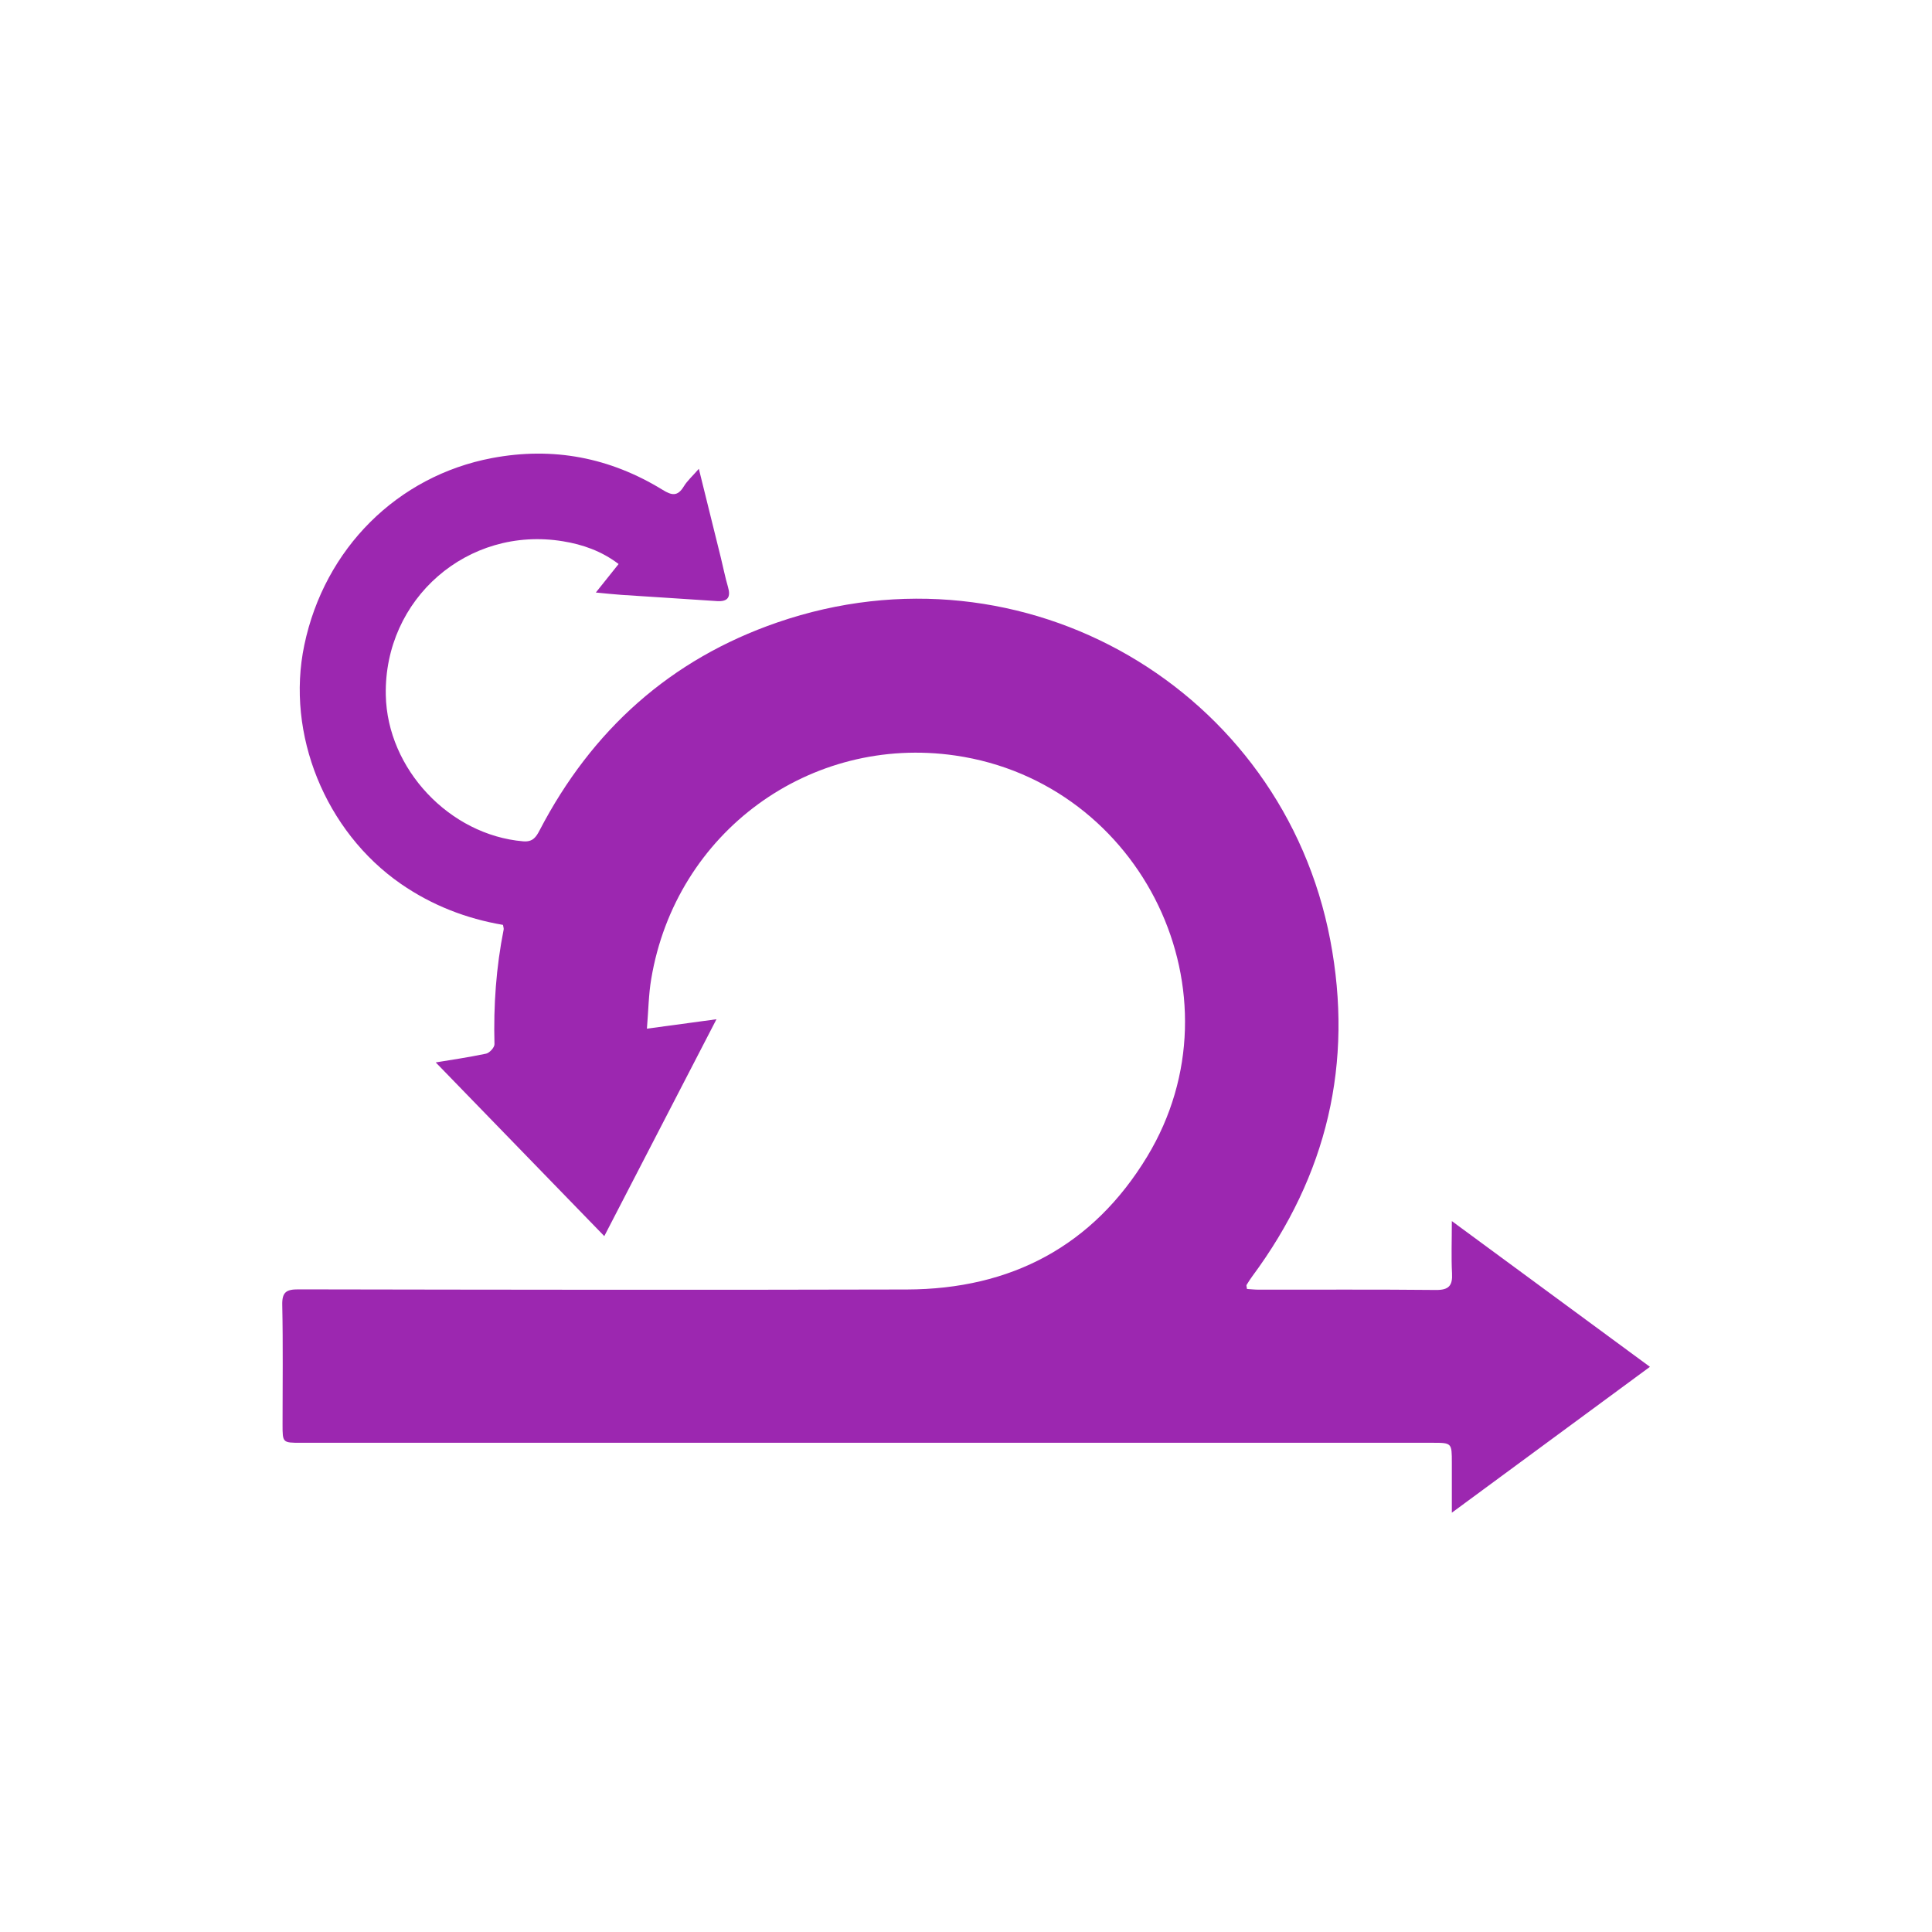
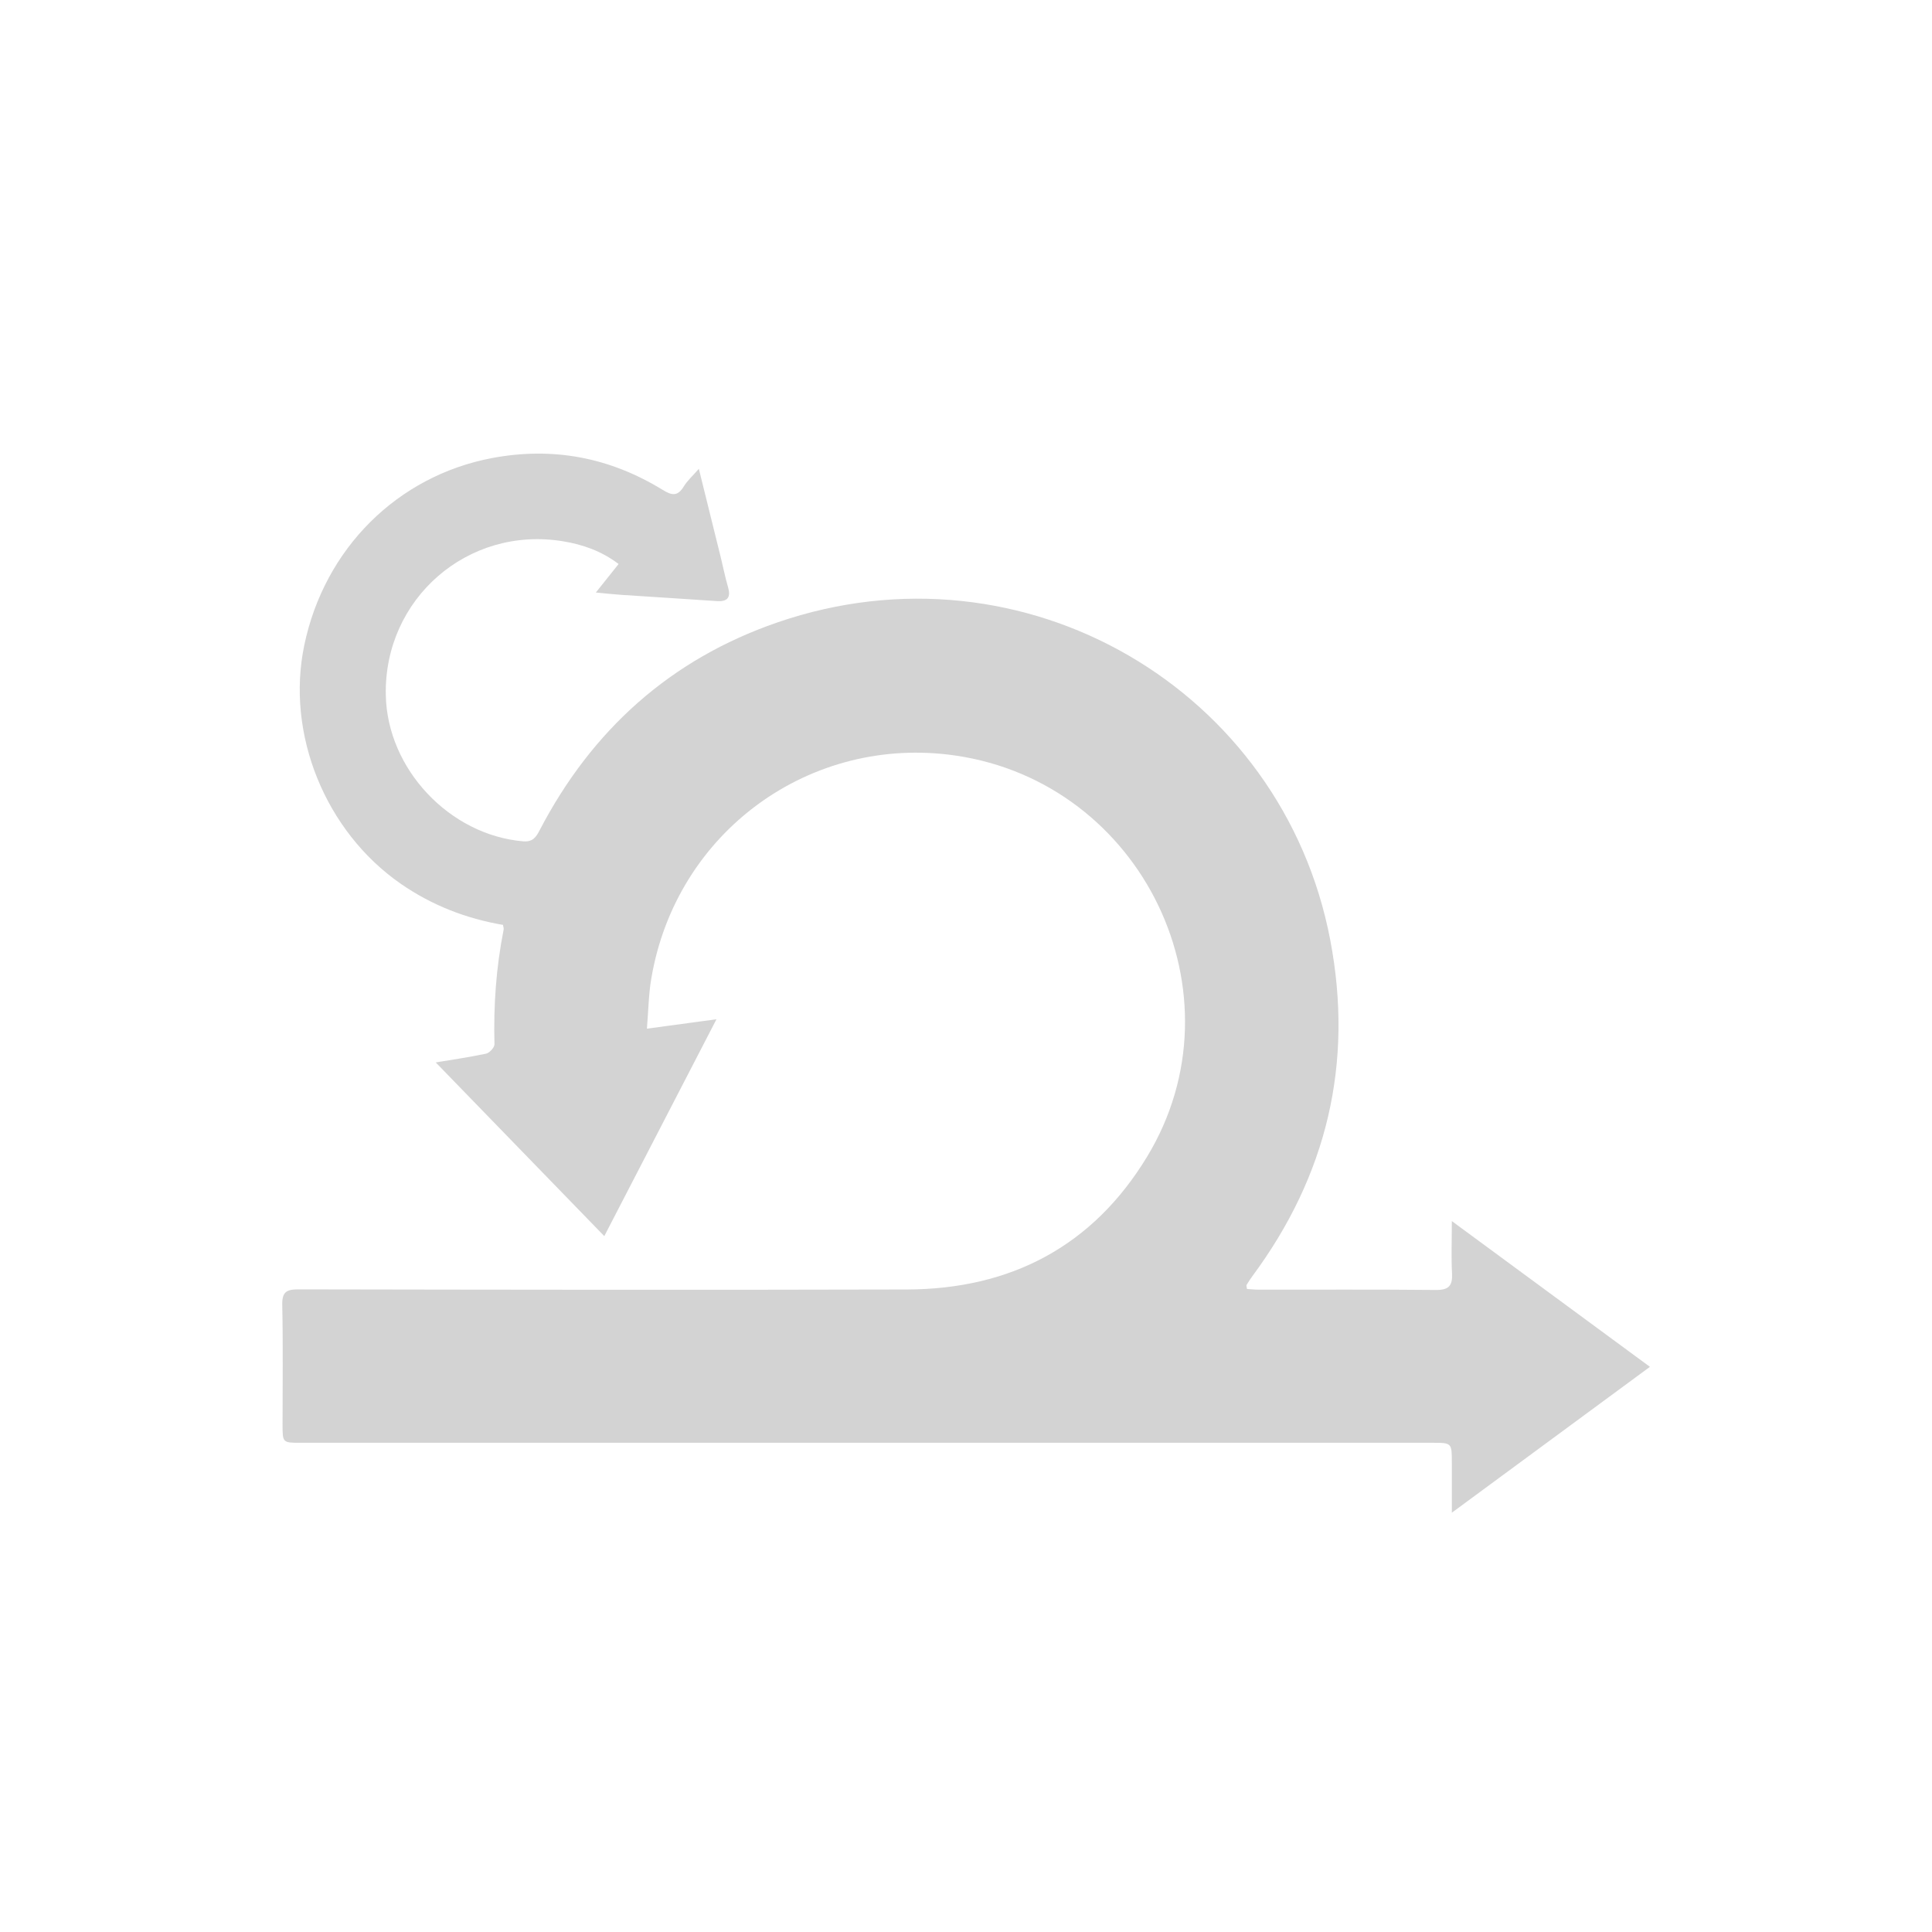
<svg xmlns="http://www.w3.org/2000/svg" width="800px" height="800px" viewBox="0 0 32 32" version="1.1">
-   <path fill="#9c27b0" d="M20.649 21.349c0.064 0.004 0.133 0.012 0.202 0.012 0.977 0.001 1.955-0.005 2.932 0.005 0.214 0.002 0.278-0.071 0.267-0.276-0.014-0.267-0.003-0.535-0.003-0.865 1.109 0.816 2.181 1.604 3.281 2.414-1.092 0.804-2.164 1.593-3.281 2.416 0-0.311 0-0.568-0-0.825-0-0.332-0-0.333-0.323-0.333-6.247 0-12.495 0-18.742 0-0.302 0-0.302-0-0.302-0.304 0-0.659 0.009-1.318-0.005-1.976-0.005-0.214 0.064-0.262 0.269-0.261 3.359 0.006 6.718 0.011 10.077 0.002 1.722-0.005 3.081-0.718 3.98-2.202 1.622-2.68-0.069-6.19-3.177-6.642-2.4-0.349-4.631 1.262-5.038 3.703-0.043 0.254-0.046 0.515-0.071 0.821 0.393-0.053 0.749-0.102 1.152-0.156-0.631 1.22-1.24 2.398-1.858 3.592-0.947-0.976-1.88-1.937-2.792-2.877 0.229-0.038 0.533-0.082 0.834-0.145 0.057-0.012 0.141-0.104 0.139-0.157-0.017-0.639 0.027-1.271 0.152-1.898 0.004-0.019-0.005-0.041-0.011-0.078-0.61-0.104-1.176-0.324-1.689-0.678-1.254-0.868-1.91-2.483-1.602-3.955 0.335-1.604 1.545-2.803 3.109-3.099 1.014-0.191 1.954-0.009 2.827 0.527 0.154 0.095 0.248 0.109 0.349-0.056 0.059-0.097 0.148-0.175 0.25-0.293 0.127 0.512 0.246 0.991 0.364 1.47 0.040 0.161 0.071 0.325 0.118 0.484 0.051 0.172-0.001 0.249-0.183 0.237-0.526-0.036-1.053-0.068-1.579-0.103-0.13-0.009-0.259-0.023-0.426-0.039 0.13-0.164 0.248-0.311 0.377-0.472-0.284-0.216-0.597-0.324-0.923-0.377-1.576-0.258-2.965 0.953-2.933 2.548 0.024 1.224 1.056 2.318 2.275 2.422 0.158 0.013 0.213-0.067 0.274-0.185 0.864-1.658 2.165-2.83 3.935-3.44 4.095-1.412 8.37 1.118 9.159 5.259 0.389 2.039-0.054 3.901-1.291 5.57-0.034 0.046-0.065 0.095-0.095 0.144-0.006 0.009 0.002 0.027 0.007 0.065z" />
+   <path fill="#d3d3d3" d="M20.649 21.349c0.064 0.004 0.133 0.012 0.202 0.012 0.977 0.001 1.955-0.005 2.932 0.005 0.214 0.002 0.278-0.071 0.267-0.276-0.014-0.267-0.003-0.535-0.003-0.865 1.109 0.816 2.181 1.604 3.281 2.414-1.092 0.804-2.164 1.593-3.281 2.416 0-0.311 0-0.568-0-0.825-0-0.332-0-0.333-0.323-0.333-6.247 0-12.495 0-18.742 0-0.302 0-0.302-0-0.302-0.304 0-0.659 0.009-1.318-0.005-1.976-0.005-0.214 0.064-0.262 0.269-0.261 3.359 0.006 6.718 0.011 10.077 0.002 1.722-0.005 3.081-0.718 3.98-2.202 1.622-2.68-0.069-6.19-3.177-6.642-2.4-0.349-4.631 1.262-5.038 3.703-0.043 0.254-0.046 0.515-0.071 0.821 0.393-0.053 0.749-0.102 1.152-0.156-0.631 1.22-1.24 2.398-1.858 3.592-0.947-0.976-1.88-1.937-2.792-2.877 0.229-0.038 0.533-0.082 0.834-0.145 0.057-0.012 0.141-0.104 0.139-0.157-0.017-0.639 0.027-1.271 0.152-1.898 0.004-0.019-0.005-0.041-0.011-0.078-0.61-0.104-1.176-0.324-1.689-0.678-1.254-0.868-1.91-2.483-1.602-3.955 0.335-1.604 1.545-2.803 3.109-3.099 1.014-0.191 1.954-0.009 2.827 0.527 0.154 0.095 0.248 0.109 0.349-0.056 0.059-0.097 0.148-0.175 0.25-0.293 0.127 0.512 0.246 0.991 0.364 1.47 0.040 0.161 0.071 0.325 0.118 0.484 0.051 0.172-0.001 0.249-0.183 0.237-0.526-0.036-1.053-0.068-1.579-0.103-0.13-0.009-0.259-0.023-0.426-0.039 0.13-0.164 0.248-0.311 0.377-0.472-0.284-0.216-0.597-0.324-0.923-0.377-1.576-0.258-2.965 0.953-2.933 2.548 0.024 1.224 1.056 2.318 2.275 2.422 0.158 0.013 0.213-0.067 0.274-0.185 0.864-1.658 2.165-2.83 3.935-3.44 4.095-1.412 8.37 1.118 9.159 5.259 0.389 2.039-0.054 3.901-1.291 5.57-0.034 0.046-0.065 0.095-0.095 0.144-0.006 0.009 0.002 0.027 0.007 0.065z" />
</svg>
